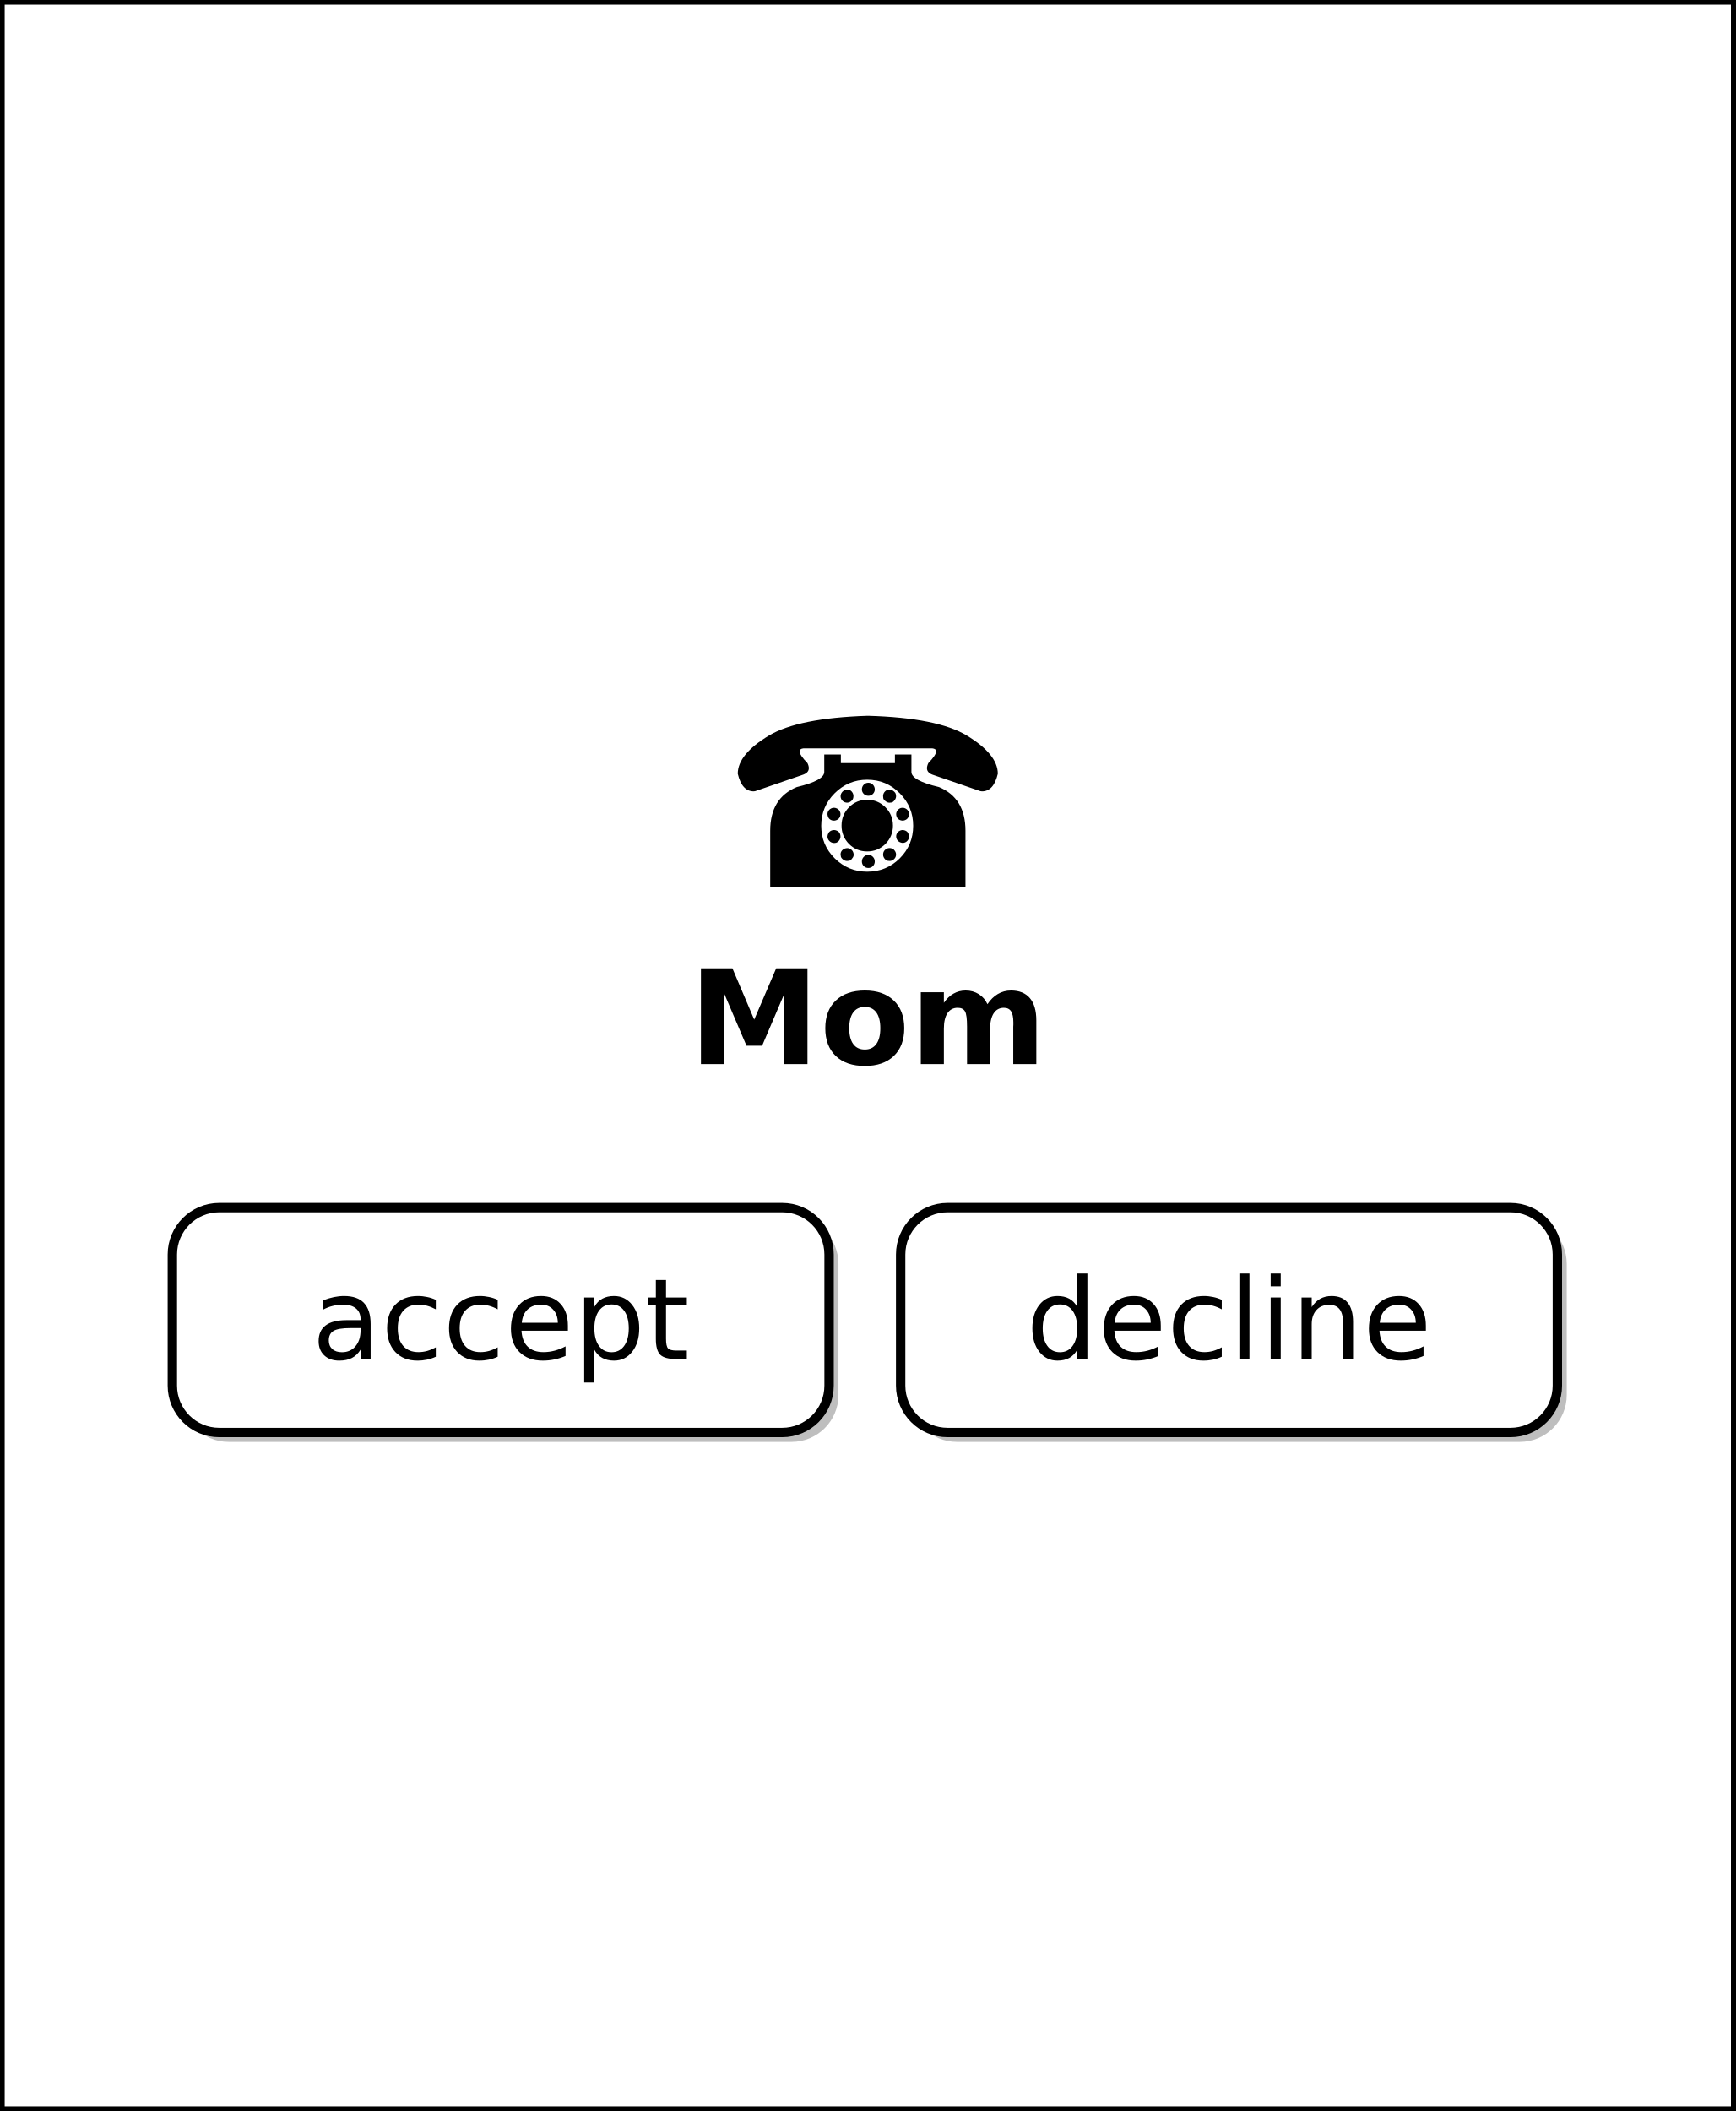
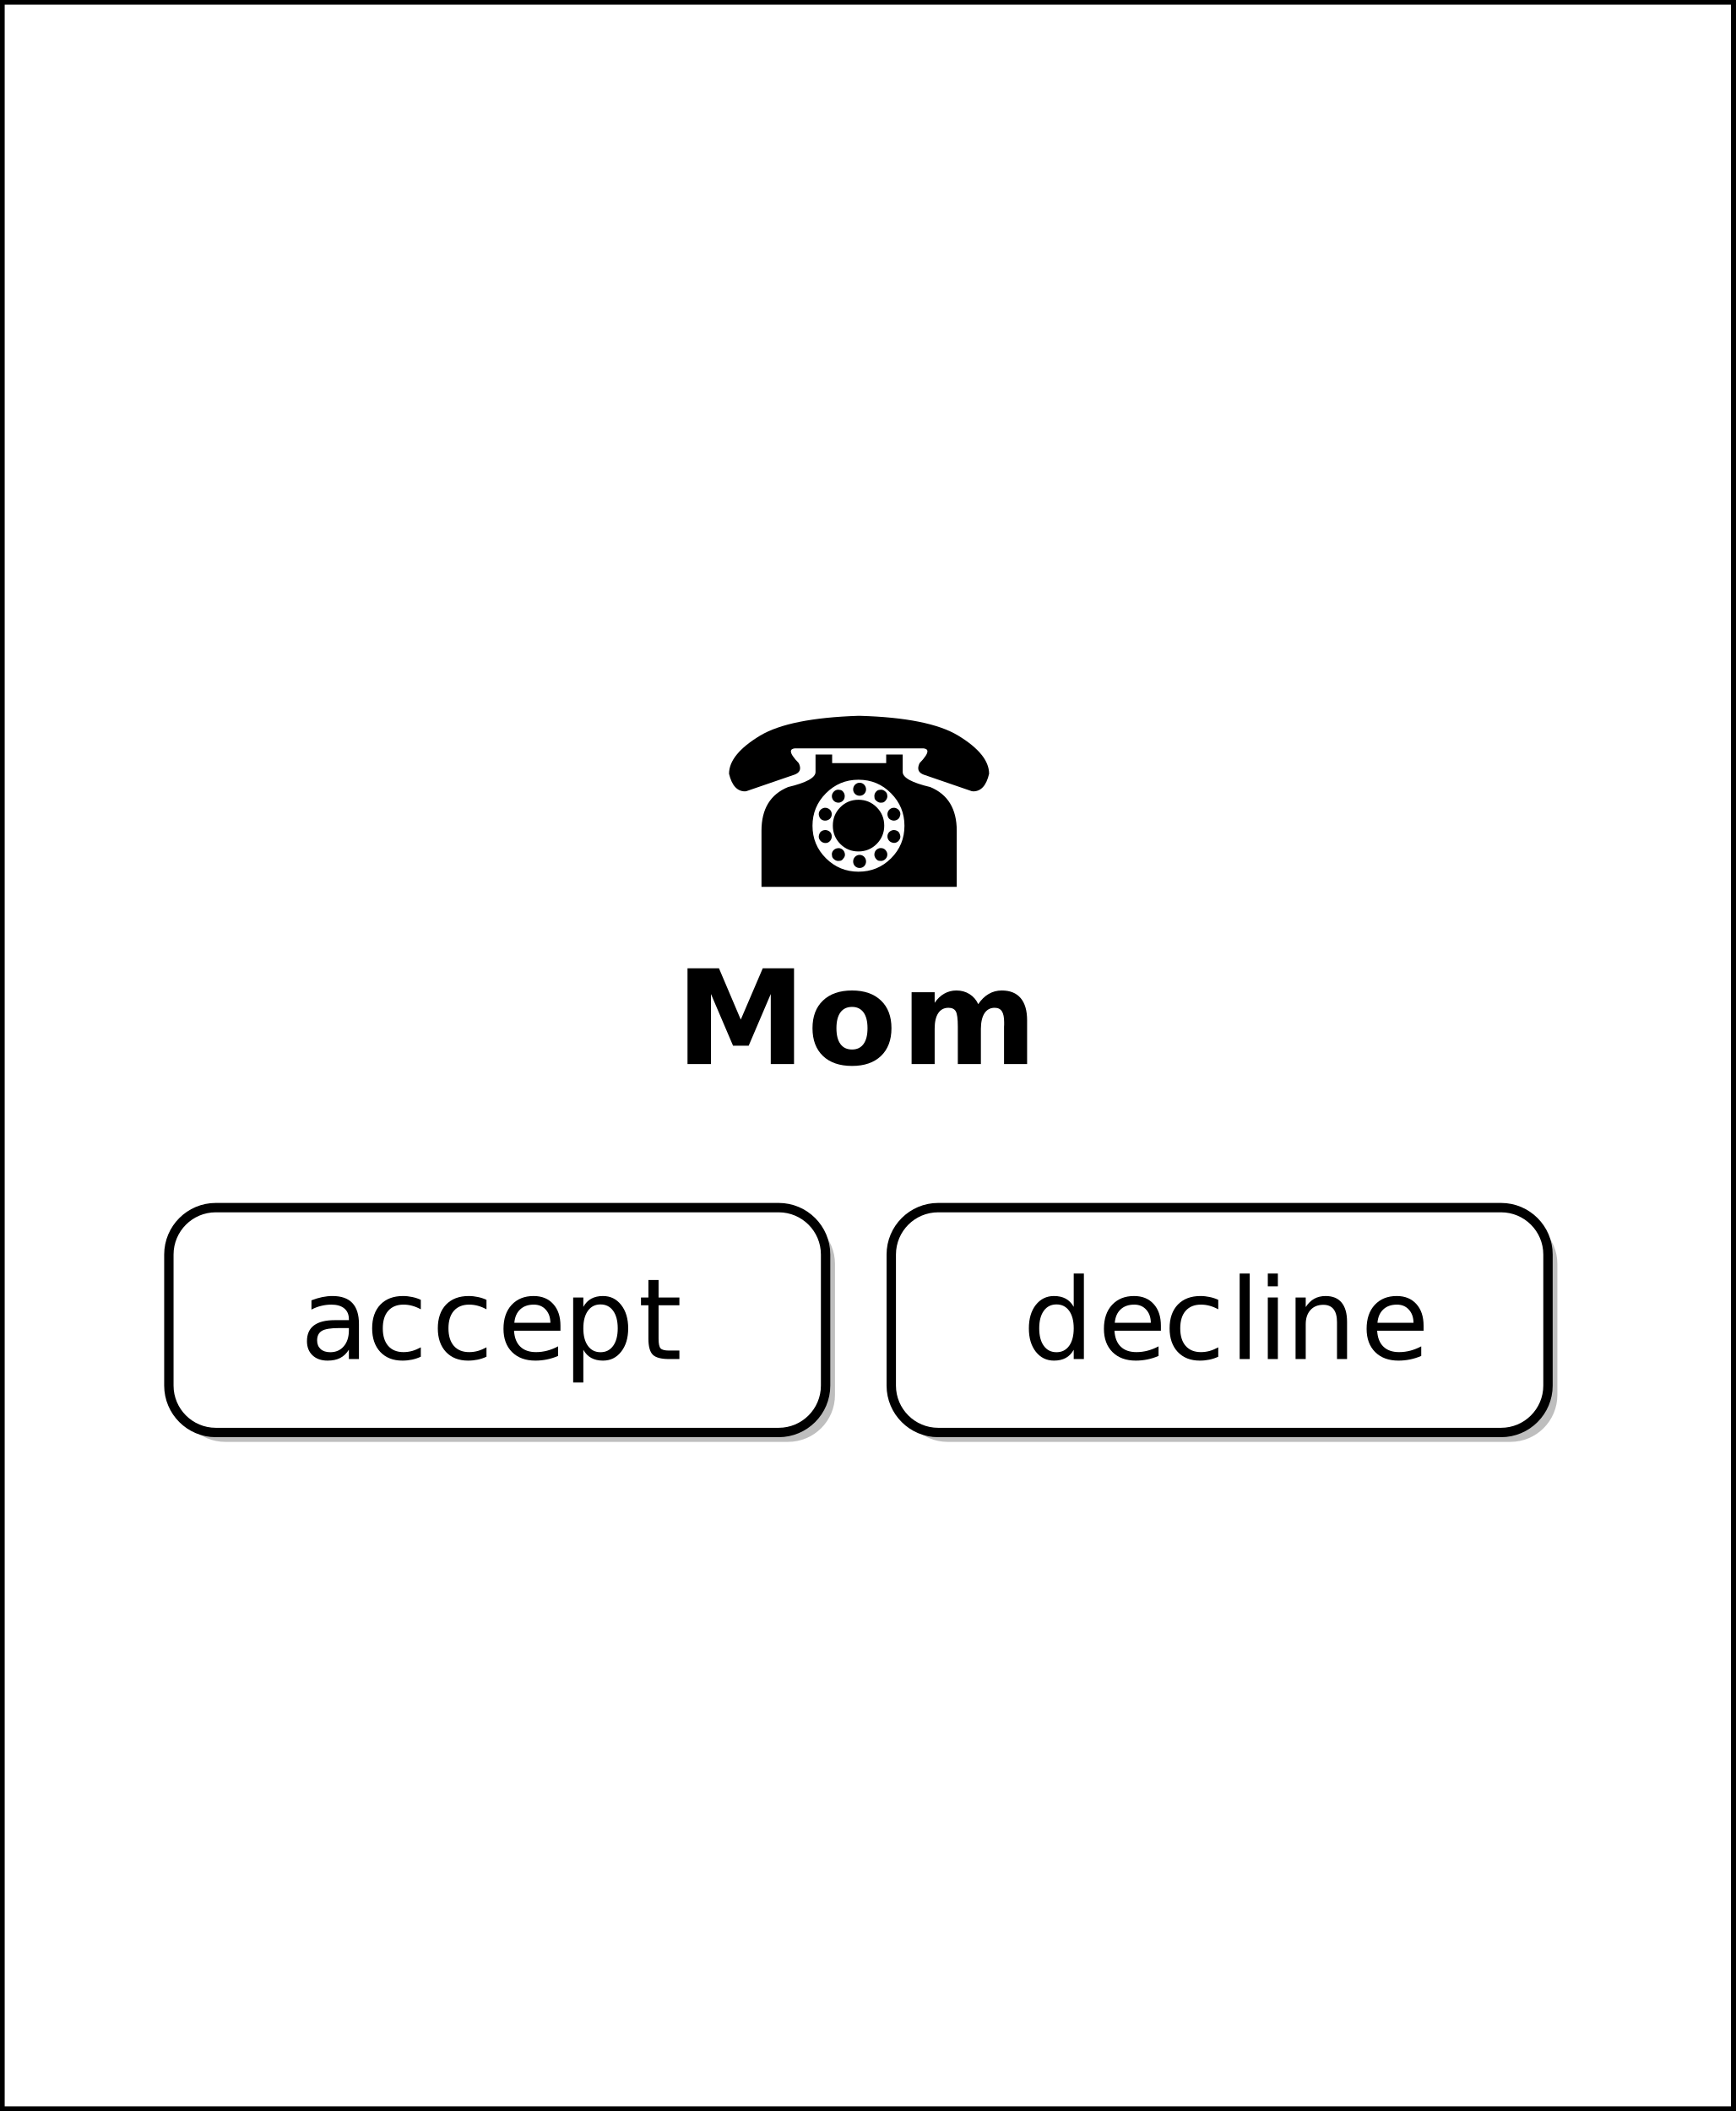
<svg xmlns="http://www.w3.org/2000/svg" xmlns:xlink="http://www.w3.org/1999/xlink" width="277.5" height="337.5" viewBox="0 0 277.5 337.5" version="1.1">
  <defs>
    <g>
      <symbol overflow="visible" id="glyph0-0">
        <path style="stroke:none;" d="M 1.875 6.625 L 1.875 -26.438 L 20.625 -26.438 L 20.625 6.625 Z M 3.969 4.547 L 18.531 4.547 L 18.531 -24.328 L 3.969 -24.328 Z M 3.969 4.547 " />
      </symbol>
      <symbol overflow="visible" id="glyph0-1">
        <path style="stroke:none;" d="M 23.266 -27.344 L 23.438 -27.344 C 30.801 -27.133 36.051 -26.082 39.188 -24.188 C 42.488 -22.188 44.141 -20.148 44.141 -18.078 C 43.703 -16.203 42.859 -15.266 41.609 -15.266 C 41.523 -15.266 41.441 -15.273 41.359 -15.297 L 33.906 -17.859 C 33.176 -18.078 32.812 -18.445 32.812 -18.969 C 32.812 -19.195 32.883 -19.469 33.031 -19.781 C 33.863 -20.645 34.281 -21.27 34.281 -21.656 C 34.281 -21.938 34.07 -22.098 33.656 -22.141 L 13.078 -22.141 C 12.66 -22.098 12.453 -21.938 12.453 -21.656 C 12.453 -21.27 12.867 -20.645 13.703 -19.781 C 13.848 -19.488 13.922 -19.219 13.922 -18.969 C 13.922 -18.445 13.547 -18.078 12.797 -17.859 L 5.344 -15.297 C 5.258 -15.273 5.18 -15.266 5.109 -15.266 C 3.859 -15.266 3.008 -16.203 2.562 -18.078 C 2.562 -20.148 4.223 -22.188 7.547 -24.188 C 10.672 -26.051 15.91 -27.102 23.266 -27.344 Z M 27.688 -19.781 L 27.688 -21.156 L 30.328 -21.156 L 30.328 -18.359 C 30.328 -17.453 31.797 -16.648 34.734 -15.953 C 37.555 -14.785 38.969 -12.457 38.969 -8.969 L 38.969 0 L 7.75 0 L 7.75 -8.969 C 7.75 -12.457 9.164 -14.785 12 -15.953 C 14.926 -16.648 16.391 -17.453 16.391 -18.359 L 16.391 -21.156 L 19.047 -21.156 L 19.047 -19.781 Z M 15.906 -9.766 C 15.906 -7.723 16.625 -5.988 18.062 -4.562 C 19.508 -3.133 21.238 -2.422 23.25 -2.422 C 25.301 -2.422 27.039 -3.133 28.469 -4.562 C 29.895 -5.988 30.609 -7.723 30.609 -9.766 C 30.609 -11.785 29.895 -13.516 28.469 -14.953 C 27.051 -16.398 25.312 -17.125 23.25 -17.125 C 21.219 -17.125 19.484 -16.398 18.047 -14.953 C 16.617 -13.516 15.906 -11.785 15.906 -9.766 Z M 27.375 -9.781 C 27.375 -8.645 26.973 -7.672 26.172 -6.859 C 25.367 -6.055 24.395 -5.656 23.25 -5.656 C 22.113 -5.656 21.145 -6.055 20.344 -6.859 C 19.551 -7.672 19.156 -8.645 19.156 -9.781 C 19.156 -10.938 19.551 -11.914 20.344 -12.719 C 21.145 -13.52 22.113 -13.922 23.25 -13.922 C 24.395 -13.922 25.367 -13.52 26.172 -12.719 C 26.973 -11.914 27.375 -10.938 27.375 -9.781 Z M 24.469 -15.578 C 24.469 -15.305 24.367 -15.066 24.172 -14.859 C 23.973 -14.66 23.727 -14.562 23.438 -14.562 C 23.156 -14.562 22.91 -14.66 22.703 -14.859 C 22.504 -15.066 22.406 -15.305 22.406 -15.578 C 22.406 -15.867 22.504 -16.117 22.703 -16.328 C 22.91 -16.535 23.156 -16.641 23.438 -16.641 C 23.727 -16.641 23.973 -16.535 24.172 -16.328 C 24.367 -16.117 24.469 -15.867 24.469 -15.578 Z M 24.469 -4.062 C 24.469 -3.77 24.367 -3.52 24.172 -3.312 C 23.973 -3.113 23.727 -3.016 23.438 -3.016 C 23.156 -3.016 22.91 -3.113 22.703 -3.312 C 22.504 -3.52 22.406 -3.77 22.406 -4.062 C 22.406 -4.344 22.504 -4.586 22.703 -4.797 C 22.91 -5.004 23.156 -5.109 23.438 -5.109 C 23.727 -5.109 23.973 -5.004 24.172 -4.797 C 24.367 -4.586 24.469 -4.344 24.469 -4.062 Z M 20.375 -15.484 C 20.551 -15.461 20.719 -15.336 20.875 -15.109 C 21.031 -14.879 21.086 -14.625 21.047 -14.344 C 21.016 -14.062 20.883 -13.836 20.656 -13.672 C 20.426 -13.492 20.172 -13.426 19.891 -13.469 C 19.609 -13.508 19.379 -13.645 19.203 -13.875 C 19.035 -14.125 18.973 -14.383 19.016 -14.656 C 19.066 -14.926 19.211 -15.156 19.453 -15.344 C 19.629 -15.469 19.82 -15.531 20.031 -15.531 C 20.094 -15.531 20.207 -15.516 20.375 -15.484 Z M 27.656 -5.781 C 27.832 -5.551 27.898 -5.297 27.859 -5.016 C 27.816 -4.734 27.672 -4.504 27.422 -4.328 C 27.242 -4.203 27.051 -4.141 26.844 -4.141 C 26.781 -4.141 26.664 -4.148 26.5 -4.172 C 26.332 -4.203 26.16 -4.336 25.984 -4.578 C 25.828 -4.805 25.77 -5.055 25.812 -5.328 C 25.852 -5.609 25.988 -5.832 26.219 -6 C 26.445 -6.164 26.703 -6.227 26.984 -6.188 C 27.266 -6.156 27.488 -6.02 27.656 -5.781 Z M 18.25 -12.594 C 18.539 -12.5 18.75 -12.328 18.875 -12.078 C 19 -11.828 19.02 -11.566 18.938 -11.297 C 18.852 -11.023 18.68 -10.828 18.422 -10.703 C 18.16 -10.578 17.898 -10.551 17.641 -10.625 C 17.367 -10.707 17.176 -10.852 17.062 -11.062 C 16.957 -11.27 16.906 -11.453 16.906 -11.609 C 16.906 -11.723 16.922 -11.832 16.953 -11.938 C 17.055 -12.207 17.234 -12.406 17.484 -12.531 C 17.734 -12.656 17.988 -12.676 18.25 -12.594 Z M 28.469 -8.969 C 28.719 -9.094 28.973 -9.113 29.234 -9.031 C 29.504 -8.945 29.691 -8.801 29.797 -8.594 C 29.898 -8.383 29.953 -8.195 29.953 -8.031 C 29.953 -7.938 29.938 -7.836 29.906 -7.734 C 29.801 -7.461 29.625 -7.258 29.375 -7.125 C 29.125 -7 28.863 -6.988 28.594 -7.094 C 28.332 -7.176 28.133 -7.344 28 -7.594 C 27.875 -7.844 27.852 -8.109 27.938 -8.391 C 28.039 -8.66 28.219 -8.852 28.469 -8.969 Z M 17.062 -8.594 C 17.176 -8.801 17.363 -8.945 17.625 -9.031 C 17.895 -9.113 18.16 -9.094 18.422 -8.969 C 18.68 -8.852 18.852 -8.66 18.938 -8.391 C 19.02 -8.098 19 -7.828 18.875 -7.578 C 18.75 -7.328 18.555 -7.148 18.297 -7.047 C 18.004 -6.973 17.734 -7 17.484 -7.125 C 17.234 -7.258 17.055 -7.461 16.953 -7.734 C 16.922 -7.836 16.906 -7.938 16.906 -8.031 C 16.906 -8.195 16.957 -8.383 17.062 -8.594 Z M 28.594 -12.594 C 28.863 -12.676 29.125 -12.656 29.375 -12.531 C 29.625 -12.406 29.801 -12.207 29.906 -11.938 C 29.938 -11.832 29.953 -11.727 29.953 -11.625 C 29.953 -11.469 29.898 -11.285 29.797 -11.078 C 29.691 -10.879 29.504 -10.734 29.234 -10.641 C 28.973 -10.555 28.707 -10.578 28.438 -10.703 C 28.176 -10.828 28.008 -11.023 27.938 -11.297 C 27.852 -11.566 27.875 -11.828 28 -12.078 C 28.133 -12.328 28.332 -12.5 28.594 -12.594 Z M 19.203 -5.781 C 19.379 -6 19.609 -6.129 19.891 -6.172 C 20.172 -6.223 20.426 -6.164 20.656 -6 C 20.883 -5.832 21.023 -5.602 21.078 -5.312 C 21.129 -5.031 21.062 -4.785 20.875 -4.578 C 20.719 -4.336 20.551 -4.203 20.375 -4.172 C 20.207 -4.148 20.094 -4.141 20.031 -4.141 C 19.82 -4.141 19.629 -4.203 19.453 -4.328 C 19.211 -4.504 19.078 -4.676 19.047 -4.844 C 19.016 -5.02 19 -5.141 19 -5.203 C 19 -5.41 19.066 -5.602 19.203 -5.781 Z M 25.984 -15.109 C 26.16 -15.336 26.332 -15.461 26.5 -15.484 C 26.664 -15.516 26.781 -15.531 26.844 -15.531 C 27.051 -15.531 27.242 -15.469 27.422 -15.344 C 27.672 -15.156 27.805 -14.977 27.828 -14.812 C 27.859 -14.656 27.875 -14.551 27.875 -14.5 C 27.875 -14.281 27.801 -14.07 27.656 -13.875 C 27.488 -13.645 27.32 -13.516 27.156 -13.484 C 27 -13.461 26.891 -13.453 26.828 -13.453 C 26.609 -13.453 26.406 -13.523 26.219 -13.672 C 25.988 -13.836 25.859 -14.004 25.828 -14.172 C 25.805 -14.336 25.797 -14.453 25.797 -14.516 C 25.797 -14.723 25.859 -14.922 25.984 -15.109 Z M 25.984 -15.109 " />
      </symbol>
      <symbol overflow="visible" id="glyph1-0">
        <path style="stroke:none;" d="M 1.047 3.719 L 1.047 -14.812 L 11.547 -14.812 L 11.547 3.719 Z M 2.219 2.547 L 10.375 2.547 L 10.375 -13.625 L 2.219 -13.625 Z M 2.219 2.547 " />
      </symbol>
      <symbol overflow="visible" id="glyph1-1">
        <path style="stroke:none;" d="M 1.922 -15.312 L 6.953 -15.312 L 10.438 -7.109 L 13.953 -15.312 L 18.953 -15.312 L 18.953 0 L 15.234 0 L 15.234 -11.203 L 11.703 -2.938 L 9.203 -2.938 L 5.672 -11.203 L 5.672 0 L 1.922 0 Z M 1.922 -15.312 " />
      </symbol>
      <symbol overflow="visible" id="glyph1-2">
        <path style="stroke:none;" d="M 7.234 -9.141 C 6.422 -9.141 5.801 -8.848 5.375 -8.266 C 4.945 -7.68 4.734 -6.836 4.734 -5.734 C 4.734 -4.629 4.945 -3.785 5.375 -3.203 C 5.801 -2.617 6.422 -2.328 7.234 -2.328 C 8.023 -2.328 8.633 -2.617 9.062 -3.203 C 9.488 -3.785 9.703 -4.629 9.703 -5.734 C 9.703 -6.836 9.488 -7.68 9.062 -8.266 C 8.633 -8.848 8.023 -9.141 7.234 -9.141 Z M 7.234 -11.766 C 9.203 -11.766 10.742 -11.227 11.859 -10.156 C 12.973 -9.094 13.531 -7.617 13.531 -5.734 C 13.531 -3.848 12.973 -2.367 11.859 -1.297 C 10.742 -0.234 9.203 0.297 7.234 0.297 C 5.242 0.297 3.691 -0.234 2.578 -1.297 C 1.461 -2.367 0.906 -3.848 0.906 -5.734 C 0.906 -7.617 1.461 -9.094 2.578 -10.156 C 3.691 -11.227 5.242 -11.766 7.234 -11.766 Z M 7.234 -11.766 " />
      </symbol>
      <symbol overflow="visible" id="glyph1-3">
        <path style="stroke:none;" d="M 12.406 -9.578 C 12.875 -10.285 13.426 -10.828 14.062 -11.203 C 14.695 -11.578 15.398 -11.766 16.172 -11.766 C 17.492 -11.766 18.5 -11.359 19.188 -10.547 C 19.875 -9.734 20.219 -8.551 20.219 -7 L 20.219 0 L 16.531 0 L 16.531 -5.984 C 16.539 -6.078 16.547 -6.172 16.547 -6.266 C 16.547 -6.359 16.547 -6.492 16.547 -6.672 C 16.547 -7.484 16.426 -8.07 16.188 -8.438 C 15.945 -8.812 15.562 -9 15.031 -9 C 14.332 -9 13.789 -8.707 13.406 -8.125 C 13.031 -7.551 12.836 -6.723 12.828 -5.641 L 12.828 0 L 9.141 0 L 9.141 -5.984 C 9.141 -7.254 9.031 -8.07 8.812 -8.438 C 8.594 -8.812 8.203 -9 7.641 -9 C 6.93 -9 6.383 -8.707 6 -8.125 C 5.625 -7.551 5.438 -6.727 5.438 -5.656 L 5.438 0 L 1.75 0 L 1.75 -11.484 L 5.438 -11.484 L 5.438 -9.797 C 5.883 -10.453 6.398 -10.941 6.984 -11.266 C 7.566 -11.598 8.211 -11.766 8.922 -11.766 C 9.711 -11.766 10.41 -11.57 11.016 -11.188 C 11.629 -10.801 12.094 -10.266 12.406 -9.578 Z M 12.406 -9.578 " />
      </symbol>
      <symbol overflow="visible" id="glyph2-0">
        <path style="stroke:none;" d="M 0.891 3.188 L 0.891 -12.688 L 9.891 -12.688 L 9.891 3.188 Z M 1.906 2.188 L 8.891 2.188 L 8.891 -11.688 L 1.906 -11.688 Z M 1.906 2.188 " />
      </symbol>
      <symbol overflow="visible" id="glyph2-1">
        <path style="stroke:none;" d="M 6.172 -4.953 C 4.859 -4.953 3.953 -4.801 3.453 -4.5 C 2.953 -4.195 2.703 -3.688 2.703 -2.969 C 2.703 -2.395 2.891 -1.938 3.266 -1.594 C 3.641 -1.258 4.156 -1.094 4.812 -1.094 C 5.707 -1.094 6.426 -1.41 6.969 -2.047 C 7.508 -2.68 7.781 -3.531 7.781 -4.594 L 7.781 -4.953 Z M 9.391 -5.609 L 9.391 0 L 7.781 0 L 7.781 -1.5 C 7.406 -0.895 6.941 -0.453 6.391 -0.172 C 5.848 0.109 5.176 0.25 4.375 0.25 C 3.363 0.25 2.562 -0.031 1.969 -0.594 C 1.375 -1.156 1.078 -1.91 1.078 -2.859 C 1.078 -3.973 1.445 -4.812 2.188 -5.375 C 2.938 -5.938 4.047 -6.219 5.516 -6.219 L 7.781 -6.219 L 7.781 -6.375 C 7.781 -7.113 7.535 -7.688 7.047 -8.094 C 6.555 -8.5 5.867 -8.703 4.984 -8.703 C 4.422 -8.703 3.875 -8.633 3.344 -8.5 C 2.812 -8.375 2.297 -8.176 1.797 -7.906 L 1.797 -9.391 C 2.391 -9.617 2.961 -9.789 3.516 -9.906 C 4.078 -10.02 4.625 -10.078 5.156 -10.078 C 6.57 -10.078 7.629 -9.707 8.328 -8.969 C 9.035 -8.227 9.391 -7.109 9.391 -5.609 Z M 9.391 -5.609 " />
      </symbol>
      <symbol overflow="visible" id="glyph2-2">
        <path style="stroke:none;" d="M 8.781 -9.469 L 8.781 -7.953 C 8.32 -8.203 7.863 -8.391 7.406 -8.516 C 6.945 -8.641 6.484 -8.703 6.016 -8.703 C 4.961 -8.703 4.145 -8.367 3.562 -7.703 C 2.988 -7.047 2.703 -6.113 2.703 -4.906 C 2.703 -3.707 2.988 -2.773 3.562 -2.109 C 4.145 -1.441 4.961 -1.109 6.016 -1.109 C 6.484 -1.109 6.945 -1.172 7.406 -1.297 C 7.863 -1.43 8.32 -1.625 8.781 -1.875 L 8.781 -0.375 C 8.332 -0.164 7.863 -0.008 7.375 0.094 C 6.895 0.195 6.383 0.25 5.844 0.25 C 4.352 0.25 3.172 -0.211 2.297 -1.141 C 1.43 -2.078 1 -3.332 1 -4.906 C 1 -6.52 1.438 -7.785 2.312 -8.703 C 3.195 -9.617 4.406 -10.078 5.938 -10.078 C 6.438 -10.078 6.922 -10.023 7.391 -9.922 C 7.867 -9.828 8.332 -9.676 8.781 -9.469 Z M 8.781 -9.469 " />
      </symbol>
      <symbol overflow="visible" id="glyph2-3">
        <path style="stroke:none;" d="M 10.109 -5.328 L 10.109 -4.531 L 2.688 -4.531 C 2.75 -3.414 3.082 -2.566 3.688 -1.984 C 4.289 -1.398 5.129 -1.109 6.203 -1.109 C 6.816 -1.109 7.414 -1.188 8 -1.344 C 8.582 -1.5 9.16 -1.727 9.734 -2.031 L 9.734 -0.5 C 9.16 -0.25 8.566 -0.062 7.953 0.062 C 7.348 0.188 6.727 0.25 6.094 0.25 C 4.531 0.25 3.289 -0.203 2.375 -1.109 C 1.457 -2.023 1 -3.266 1 -4.828 C 1 -6.441 1.43 -7.719 2.297 -8.656 C 3.172 -9.602 4.344 -10.078 5.812 -10.078 C 7.145 -10.078 8.191 -9.648 8.953 -8.797 C 9.723 -7.953 10.109 -6.797 10.109 -5.328 Z M 8.5 -5.797 C 8.488 -6.68 8.238 -7.383 7.75 -7.906 C 7.27 -8.438 6.633 -8.703 5.844 -8.703 C 4.938 -8.703 4.211 -8.445 3.672 -7.938 C 3.129 -7.438 2.816 -6.723 2.734 -5.797 Z M 8.5 -5.797 " />
      </symbol>
      <symbol overflow="visible" id="glyph2-4">
        <path style="stroke:none;" d="M 3.266 -1.484 L 3.266 3.75 L 1.641 3.75 L 1.641 -9.844 L 3.266 -9.844 L 3.266 -8.344 C 3.598 -8.938 4.023 -9.375 4.547 -9.656 C 5.066 -9.938 5.688 -10.078 6.406 -10.078 C 7.602 -10.078 8.57 -9.602 9.312 -8.656 C 10.062 -7.707 10.438 -6.457 10.438 -4.906 C 10.438 -3.363 10.062 -2.117 9.312 -1.172 C 8.57 -0.223 7.602 0.25 6.406 0.25 C 5.688 0.25 5.066 0.109 4.547 -0.172 C 4.023 -0.453 3.598 -0.891 3.266 -1.484 Z M 8.766 -4.906 C 8.766 -6.102 8.52 -7.039 8.031 -7.719 C 7.539 -8.395 6.867 -8.734 6.016 -8.734 C 5.16 -8.734 4.488 -8.395 4 -7.719 C 3.508 -7.039 3.266 -6.102 3.266 -4.906 C 3.266 -3.719 3.508 -2.785 4 -2.109 C 4.488 -1.43 5.16 -1.094 6.016 -1.094 C 6.867 -1.094 7.539 -1.43 8.031 -2.109 C 8.52 -2.785 8.766 -3.719 8.766 -4.906 Z M 8.766 -4.906 " />
      </symbol>
      <symbol overflow="visible" id="glyph2-5">
        <path style="stroke:none;" d="M 3.297 -12.641 L 3.297 -9.844 L 6.625 -9.844 L 6.625 -8.594 L 3.297 -8.594 L 3.297 -3.25 C 3.297 -2.445 3.406 -1.93 3.625 -1.703 C 3.844 -1.473 4.289 -1.359 4.969 -1.359 L 6.625 -1.359 L 6.625 0 L 4.969 0 C 3.719 0 2.852 -0.227 2.375 -0.688 C 1.906 -1.156 1.672 -2.008 1.672 -3.25 L 1.672 -8.594 L 0.484 -8.594 L 0.484 -9.844 L 1.672 -9.844 L 1.672 -12.641 Z M 3.297 -12.641 " />
      </symbol>
      <symbol overflow="visible" id="glyph2-6">
        <path style="stroke:none;" d="M 8.172 -8.344 L 8.172 -13.672 L 9.797 -13.672 L 9.797 0 L 8.172 0 L 8.172 -1.484 C 7.836 -0.891 7.41 -0.453 6.891 -0.172 C 6.367 0.109 5.742 0.25 5.016 0.25 C 3.828 0.25 2.859 -0.223 2.109 -1.172 C 1.367 -2.117 1 -3.363 1 -4.906 C 1 -6.457 1.367 -7.707 2.109 -8.656 C 2.859 -9.602 3.828 -10.078 5.016 -10.078 C 5.742 -10.078 6.367 -9.938 6.891 -9.656 C 7.41 -9.375 7.836 -8.938 8.172 -8.344 Z M 2.656 -4.906 C 2.656 -3.719 2.898 -2.785 3.391 -2.109 C 3.879 -1.43 4.555 -1.094 5.422 -1.094 C 6.273 -1.094 6.945 -1.43 7.438 -2.109 C 7.926 -2.785 8.172 -3.719 8.172 -4.906 C 8.172 -6.102 7.926 -7.039 7.438 -7.719 C 6.945 -8.395 6.273 -8.734 5.422 -8.734 C 4.555 -8.734 3.879 -8.395 3.391 -7.719 C 2.898 -7.039 2.656 -6.102 2.656 -4.906 Z M 2.656 -4.906 " />
      </symbol>
      <symbol overflow="visible" id="glyph2-7">
        <path style="stroke:none;" d="M 1.703 -13.672 L 3.312 -13.672 L 3.312 0 L 1.703 0 Z M 1.703 -13.672 " />
      </symbol>
      <symbol overflow="visible" id="glyph2-8">
        <path style="stroke:none;" d="M 1.703 -9.844 L 3.312 -9.844 L 3.312 0 L 1.703 0 Z M 1.703 -13.672 L 3.312 -13.672 L 3.312 -11.625 L 1.703 -11.625 Z M 1.703 -13.672 " />
      </symbol>
      <symbol overflow="visible" id="glyph2-9">
        <path style="stroke:none;" d="M 9.875 -5.938 L 9.875 0 L 8.266 0 L 8.266 -5.891 C 8.266 -6.816 8.082 -7.508 7.719 -7.969 C 7.352 -8.438 6.805 -8.672 6.078 -8.672 C 5.203 -8.672 4.516 -8.391 4.016 -7.828 C 3.516 -7.273 3.266 -6.52 3.266 -5.562 L 3.266 0 L 1.641 0 L 1.641 -9.844 L 3.266 -9.844 L 3.266 -8.312 C 3.648 -8.906 4.102 -9.348 4.625 -9.641 C 5.156 -9.93 5.758 -10.078 6.438 -10.078 C 7.57 -10.078 8.426 -9.727 9 -9.031 C 9.582 -8.332 9.875 -7.301 9.875 -5.938 Z M 9.875 -5.938 " />
      </symbol>
    </g>
  </defs>
-   <g id="surface227">
+   <g id="surface27">
    <path style="fill-rule:nonzero;fill:rgb(100%,100%,100%);fill-opacity:1;stroke-width:1;stroke-linecap:round;stroke-linejoin:round;stroke:rgb(0%,0%,0%);stroke-opacity:1;stroke-miterlimit:10;" d="M 0 0 L 185 0 L 185 225 L 0 225 Z M 0 0 " transform="matrix(1.5,0,0,1.5,0,0)" />
    <g style="fill:rgb(0%,0%,0%);fill-opacity:1;">
-       <use xlink:href="#glyph0-1" x="115.395" y="141.785" />
+       <use xlink:href="#glyph0-1" x="114" y="141.785" />
    </g>
    <g style="fill:rgb(0%,0%,0%);fill-opacity:1;">
-       <use xlink:href="#glyph1-1" x="110.148" y="170.121" />
-       <use xlink:href="#glyph1-2" x="131.046" y="170.121" />
-       <use xlink:href="#glyph1-3" x="145.473" y="170.121" />
+       <use xlink:href="#glyph1-1" x="108" y="170.121" />
+       <use xlink:href="#glyph1-2" x="129" y="170.121" />
+       <use xlink:href="#glyph1-3" x="144" y="170.121" />
    </g>
-     <path style=" stroke:none;fill-rule:evenodd;fill:rgb(74.51%,74.51%,74.51%);fill-opacity:1;" d="M 126.559 194.57 C 130.703 194.57 134.059 197.93 134.059 202.07 L 134.059 223.023 C 134.059 227.168 130.703 230.523 126.559 230.523 L 36.559 230.523 C 32.418 230.523 29.059 227.168 29.059 223.023 L 29.059 202.07 C 29.059 197.93 32.418 194.57 36.559 194.57 Z M 126.559 194.57 " />
-     <path style="fill-rule:evenodd;fill:rgb(100%,100%,100%);fill-opacity:1;stroke-width:1;stroke-linecap:round;stroke-linejoin:round;stroke:rgb(0%,0%,0%);stroke-opacity:1;stroke-miterlimit:10;" d="M 83.372 128.714 C 86.135 128.714 88.372 130.953 88.372 133.714 L 88.372 147.682 C 88.372 150.445 86.135 152.682 83.372 152.682 L 23.372 152.682 C 20.612 152.682 18.372 150.445 18.372 147.682 L 18.372 133.714 C 18.372 130.953 20.612 128.714 23.372 128.714 Z M 83.372 128.714 " transform="matrix(1.5,0,0,1.5,0,0)" />
+     <path style=" stroke:none;fill-rule:evenodd;fill:rgb(74.51%,74.51%,74.51%);fill-opacity:1;" d="M 126 194.57 C 130.141 194.57 133.5 197.93 133.5 202.07 L 133.5 223.023 C 133.5 227.168 130.141 230.523 126 230.523 L 36 230.523 C 31.859 230.523 28.5 227.168 28.5 223.023 L 28.5 202.07 C 28.5 197.93 31.859 194.57 36 194.57 Z M 126 194.57 " />
+     <path style="fill-rule:evenodd;fill:rgb(100%,100%,100%);fill-opacity:1;stroke-width:1;stroke-linecap:round;stroke-linejoin:round;stroke:rgb(0%,0%,0%);stroke-opacity:1;stroke-miterlimit:10;" d="M 83 128.714 C 85.76 128.714 88 130.953 88 133.714 L 88 147.682 C 88 150.445 85.76 152.682 83 152.682 L 23 152.682 C 20.24 152.682 18 150.445 18 147.682 L 18 133.714 C 18 130.953 20.24 128.714 23 128.714 Z M 83 128.714 " transform="matrix(1.5,0,0,1.5,0,0)" />
    <g style="fill:rgb(0%,0%,0%);fill-opacity:1;">
-       <use xlink:href="#glyph2-1" x="49.867" y="217.281" />
-       <use xlink:href="#glyph2-2" x="60.897" y="217.281" />
-       <use xlink:href="#glyph2-2" x="70.794" y="217.281" />
-       <use xlink:href="#glyph2-3" x="80.69" y="217.281" />
-       <use xlink:href="#glyph2-4" x="91.765" y="217.281" />
-       <use xlink:href="#glyph2-5" x="103.19" y="217.281" />
+       <use xlink:href="#glyph2-1" x="48" y="217.281" />
+       <use xlink:href="#glyph2-2" x="58.5" y="217.281" />
+       <use xlink:href="#glyph2-2" x="69" y="217.281" />
+       <use xlink:href="#glyph2-3" x="79.5" y="217.281" />
+       <use xlink:href="#glyph2-4" x="90" y="217.281" />
+       <use xlink:href="#glyph2-5" x="102" y="217.281" />
    </g>
-     <path style=" stroke:none;fill-rule:evenodd;fill:rgb(74.51%,74.51%,74.51%);fill-opacity:1;" d="M 243 194.57 C 247.141 194.57 250.5 197.93 250.5 202.07 L 250.5 223.023 C 250.5 227.168 247.141 230.523 243 230.523 L 153 230.523 C 148.859 230.523 145.5 227.168 145.5 223.023 L 145.5 202.07 C 145.5 197.93 148.859 194.57 153 194.57 Z M 243 194.57 " />
-     <path style="fill-rule:evenodd;fill:rgb(100%,100%,100%);fill-opacity:1;stroke-width:1;stroke-linecap:round;stroke-linejoin:round;stroke:rgb(0%,0%,0%);stroke-opacity:1;stroke-miterlimit:10;" d="M 161 128.714 C 163.76 128.714 166 130.953 166 133.714 L 166 147.682 C 166 150.445 163.76 152.682 161 152.682 L 101 152.682 C 98.24 152.682 96 150.445 96 147.682 L 96 133.714 C 96 130.953 98.24 128.714 101 128.714 Z M 161 128.714 " transform="matrix(1.5,0,0,1.5,0,0)" />
+     <path style=" stroke:none;fill-rule:evenodd;fill:rgb(74.51%,74.51%,74.51%);fill-opacity:1;" d="M 241.5 194.57 C 245.641 194.57 249 197.93 249 202.07 L 249 223.023 C 249 227.168 245.641 230.523 241.5 230.523 L 151.5 230.523 C 147.359 230.523 144 227.168 144 223.023 L 144 202.07 C 144 197.93 147.359 194.57 151.5 194.57 Z M 241.5 194.57 " />
+     <path style="fill-rule:evenodd;fill:rgb(100%,100%,100%);fill-opacity:1;stroke-width:1;stroke-linecap:round;stroke-linejoin:round;stroke:rgb(0%,0%,0%);stroke-opacity:1;stroke-miterlimit:10;" d="M 160 128.714 C 162.76 128.714 165 130.953 165 133.714 L 165 147.682 C 165 150.445 162.76 152.682 160 152.682 L 100 152.682 C 97.24 152.682 95 150.445 95 147.682 L 95 133.714 C 95 130.953 97.24 128.714 100 128.714 Z M 160 128.714 " transform="matrix(1.5,0,0,1.5,0,0)" />
    <g style="fill:rgb(0%,0%,0%);fill-opacity:1;">
-       <use xlink:href="#glyph2-6" x="164.059" y="217.281" />
-       <use xlink:href="#glyph2-3" x="175.484" y="217.281" />
-       <use xlink:href="#glyph2-2" x="186.559" y="217.281" />
-       <use xlink:href="#glyph2-7" x="196.455" y="217.281" />
-       <use xlink:href="#glyph2-8" x="201.456" y="217.281" />
-       <use xlink:href="#glyph2-9" x="206.457" y="217.281" />
-       <use xlink:href="#glyph2-3" x="217.865" y="217.281" />
+       <use xlink:href="#glyph2-6" x="163.5" y="217.281" />
+       <use xlink:href="#glyph2-3" x="175.5" y="217.281" />
+       <use xlink:href="#glyph2-2" x="186" y="217.281" />
+       <use xlink:href="#glyph2-7" x="196.5" y="217.281" />
+       <use xlink:href="#glyph2-8" x="201" y="217.281" />
+       <use xlink:href="#glyph2-9" x="205.5" y="217.281" />
+       <use xlink:href="#glyph2-3" x="217.5" y="217.281" />
    </g>
  </g>
</svg>
